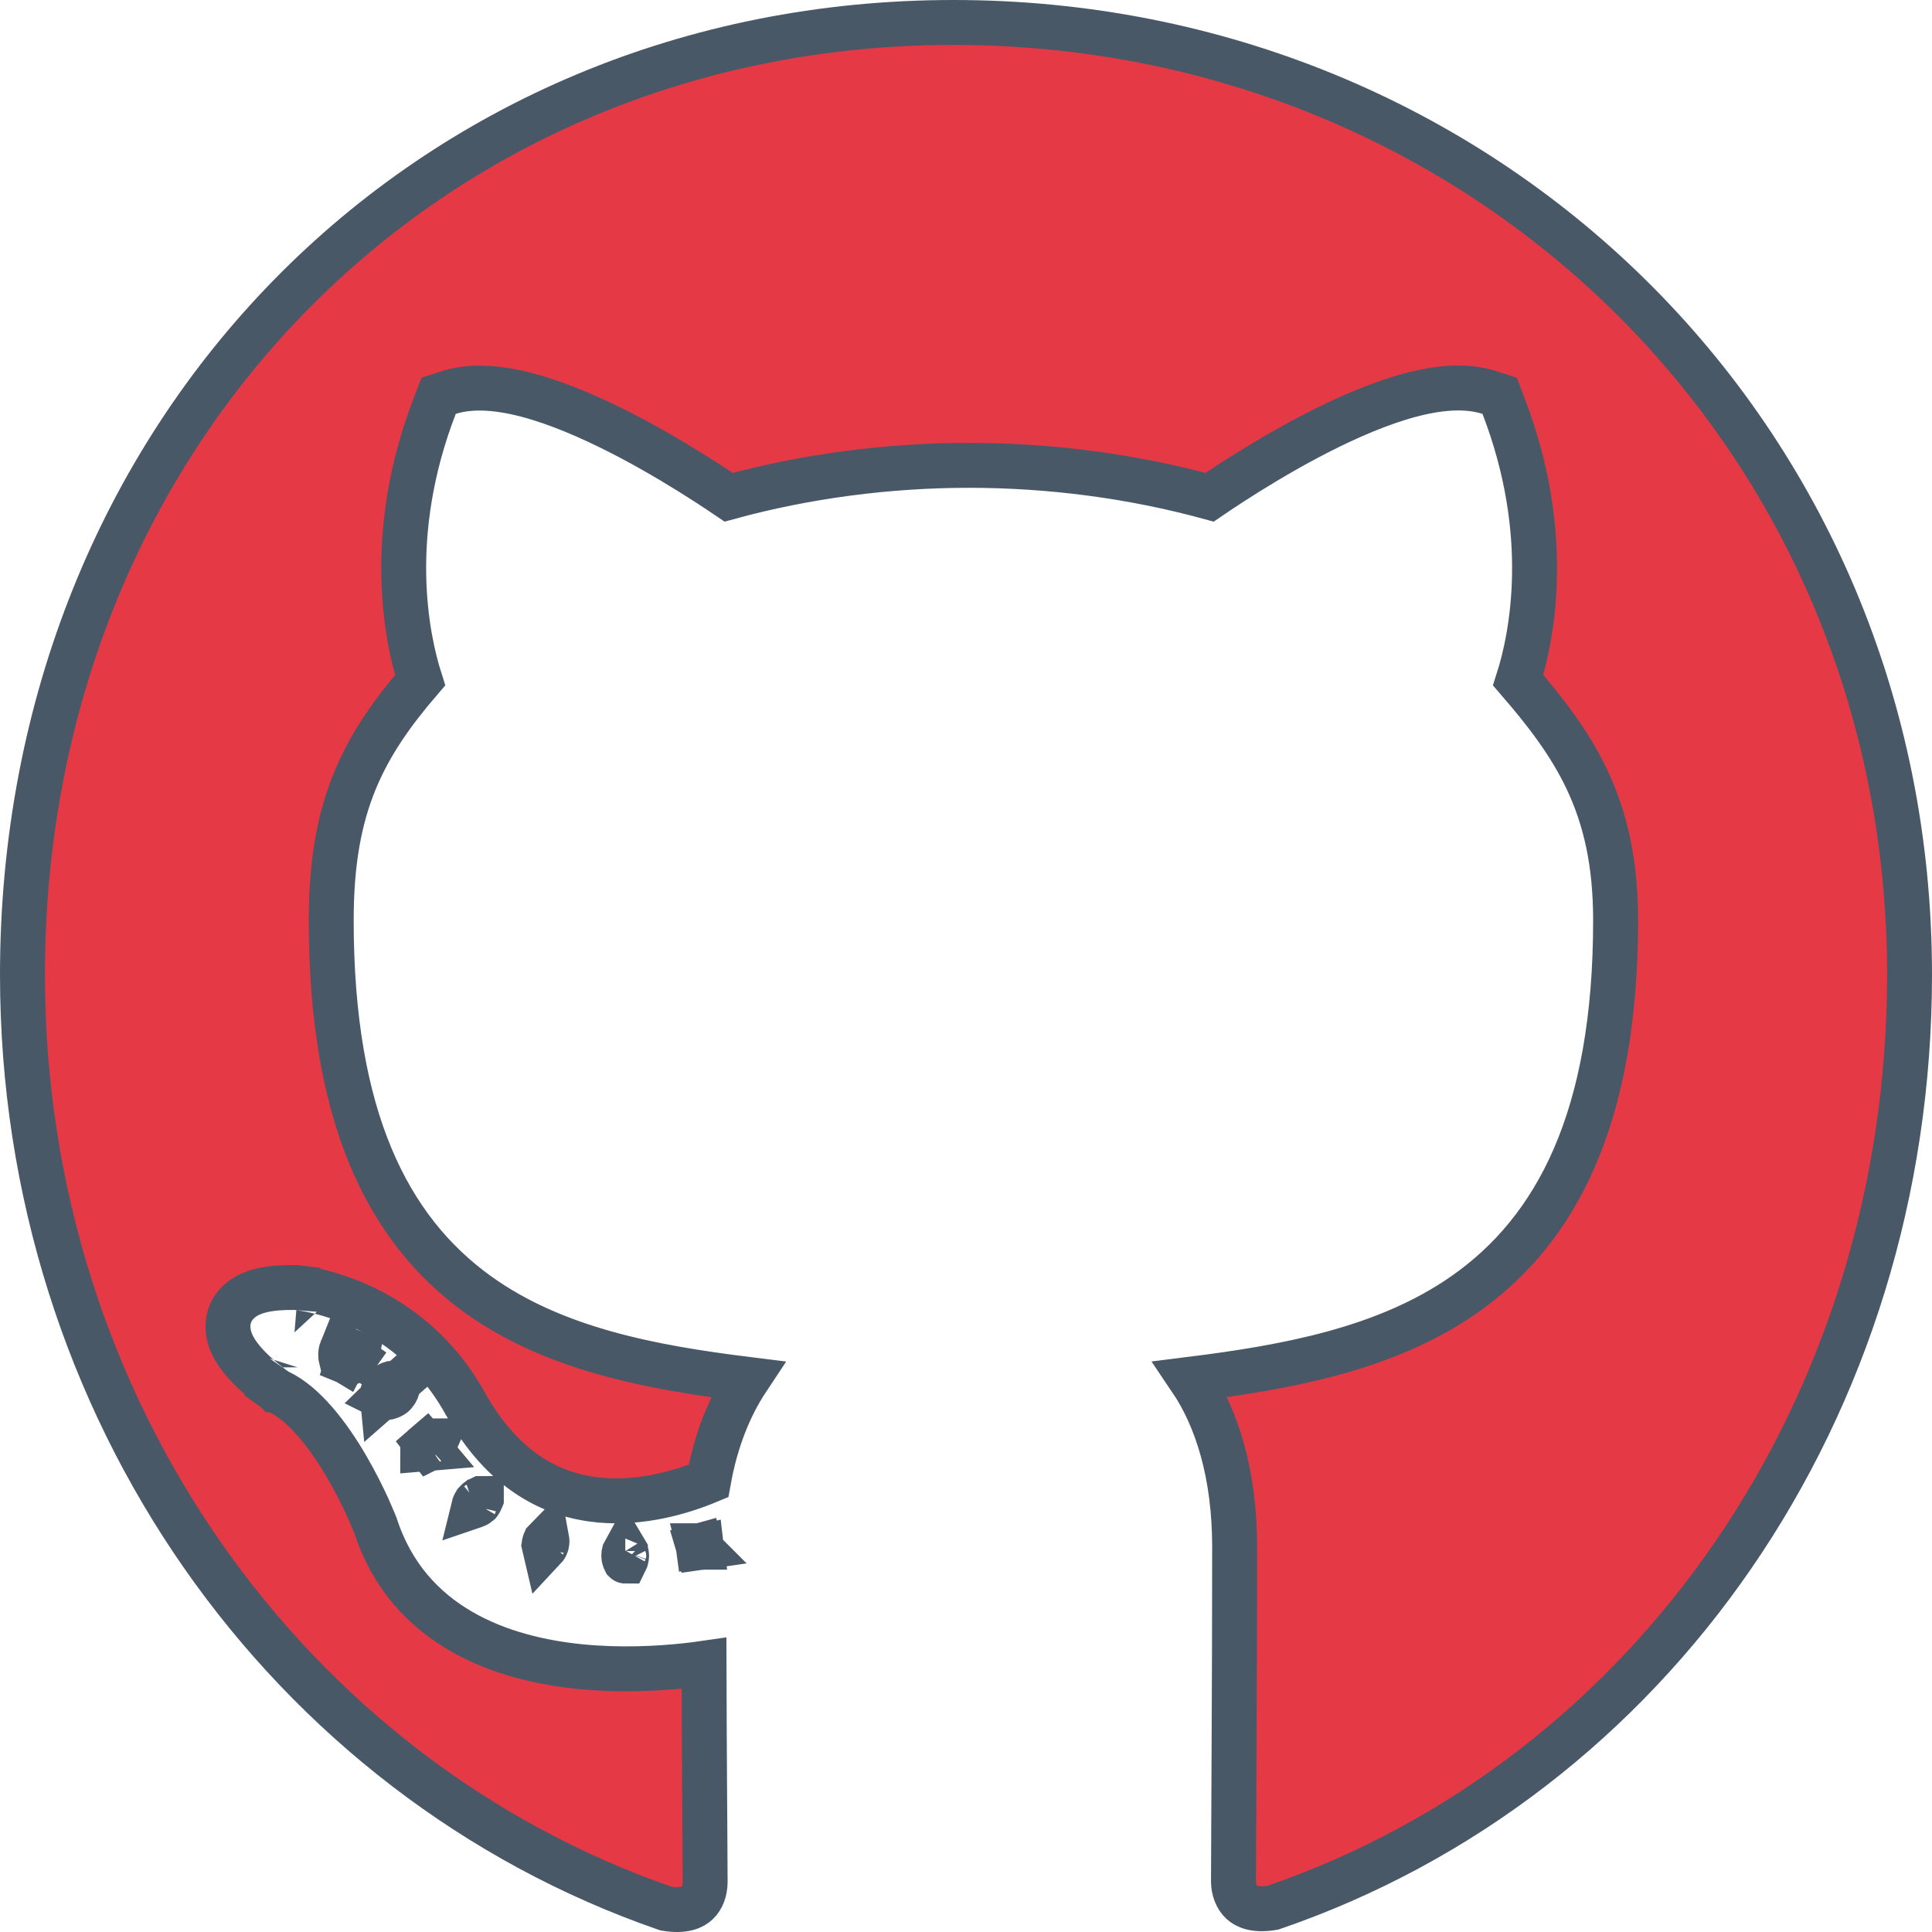
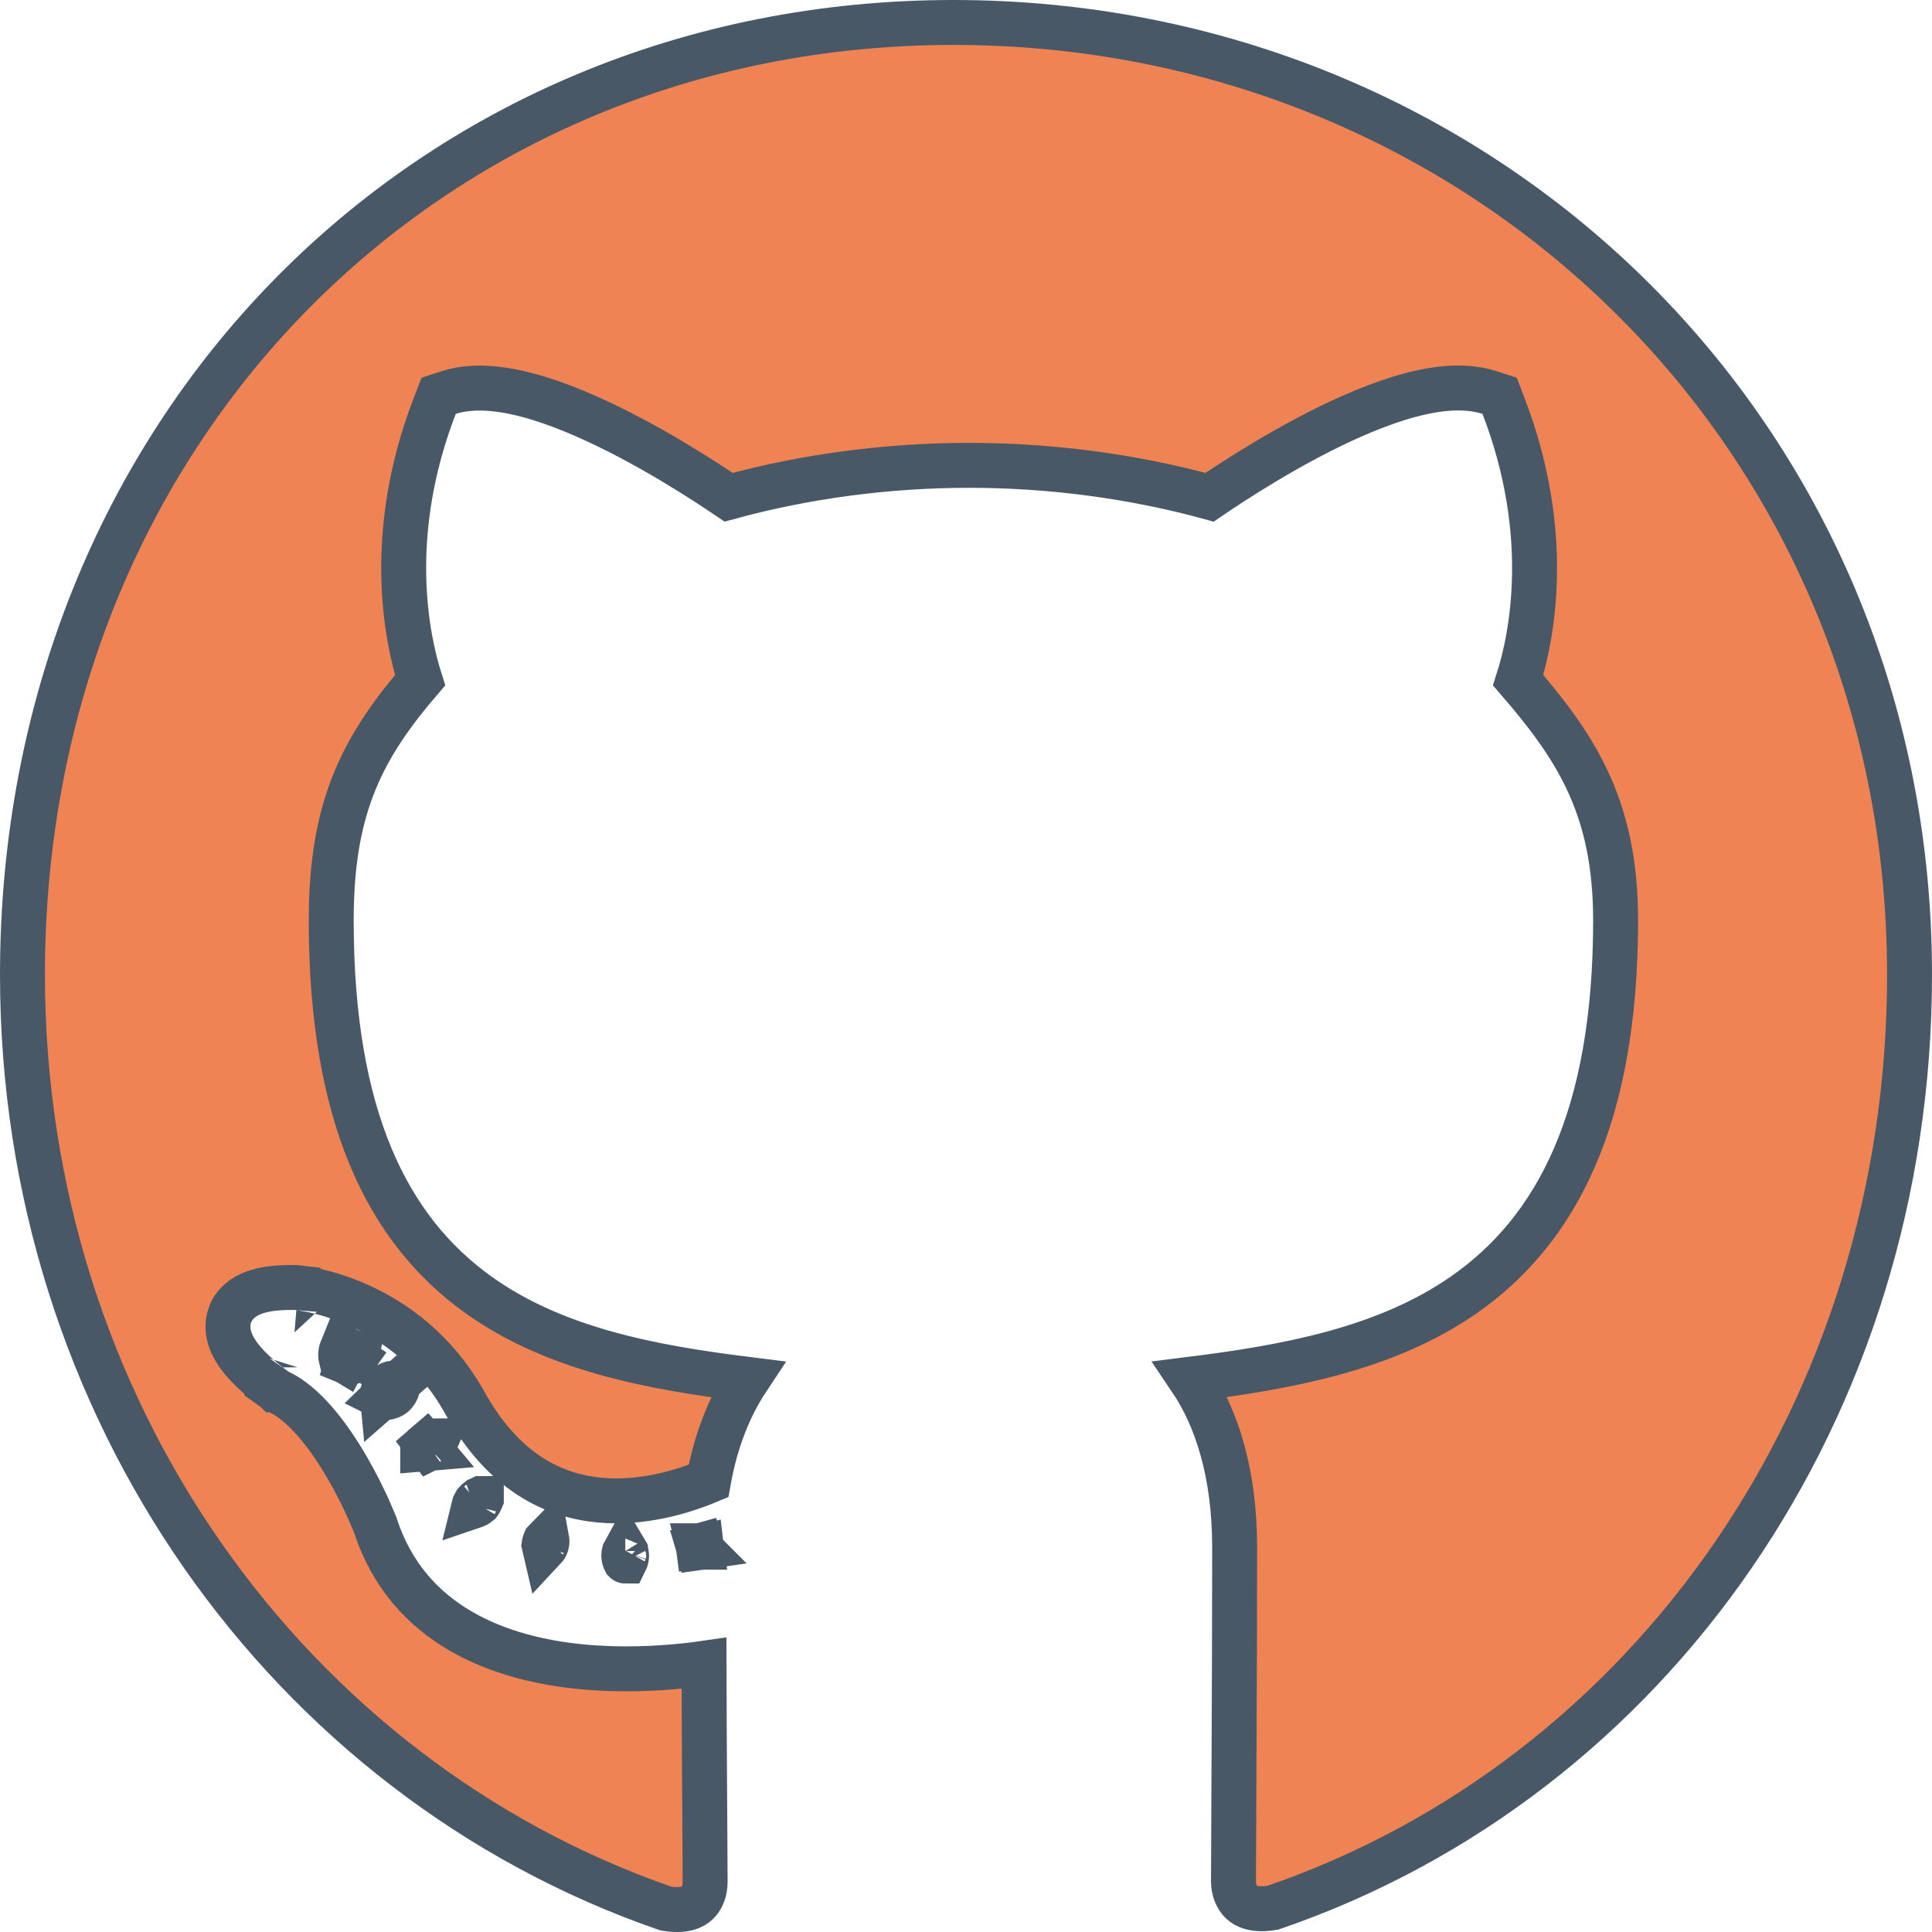
<svg xmlns="http://www.w3.org/2000/svg" width="43" height="43" viewBox="0 0 43 43" fill="none">
-   <path d="M9.522 32.186L9.513 32.175L9.5 32.159L9.487 32.142C9.496 32.134 9.505 32.128 9.514 32.122C9.528 32.113 9.542 32.105 9.556 32.099C9.589 32.083 9.621 32.075 9.647 32.071C9.655 32.07 9.662 32.069 9.669 32.069C9.673 32.069 9.677 32.069 9.68 32.069C9.682 32.068 9.685 32.068 9.687 32.068C9.688 32.07 9.688 32.071 9.689 32.073M9.522 32.186L9.559 32.233C9.565 32.23 9.572 32.227 9.579 32.223C9.589 32.218 9.598 32.213 9.607 32.207C9.615 32.2 9.622 32.194 9.629 32.187C9.655 32.161 9.674 32.133 9.686 32.106C9.69 32.098 9.693 32.09 9.696 32.083C9.694 32.08 9.692 32.076 9.689 32.073M9.522 32.186L9.545 32.171L9.522 32.186ZM9.689 32.073L9.59 32.14L9.689 32.073ZM9.549 32.237L9.512 32.193L9.503 32.182L9.489 32.165L9.476 32.15C9.458 32.165 9.444 32.181 9.432 32.199C9.425 32.21 9.419 32.222 9.414 32.234C9.412 32.238 9.41 32.242 9.409 32.245C9.409 32.246 9.408 32.248 9.408 32.249L9.549 32.237ZM9.549 32.237C9.527 32.245 9.505 32.25 9.483 32.252C9.461 32.255 9.442 32.254 9.425 32.252L9.549 32.237ZM13.897 34.536C13.901 34.525 13.905 34.515 13.91 34.506C13.913 34.511 13.916 34.516 13.919 34.521C13.919 34.521 13.919 34.521 13.919 34.522C13.924 34.53 13.928 34.539 13.932 34.548C13.942 34.574 13.946 34.6 13.946 34.623C13.946 34.65 13.943 34.673 13.937 34.694C13.935 34.7 13.934 34.705 13.932 34.711C13.927 34.723 13.922 34.734 13.917 34.744C13.916 34.744 13.916 34.743 13.915 34.742C13.914 34.74 13.913 34.739 13.912 34.737C13.906 34.727 13.901 34.716 13.897 34.704C13.888 34.679 13.883 34.652 13.883 34.623C13.883 34.593 13.887 34.566 13.894 34.544C13.895 34.541 13.896 34.539 13.897 34.536ZM6.596 28.657C6.595 28.657 6.595 28.657 6.554 29.155L6.595 28.657L6.578 28.655L6.56 28.655C6.272 28.652 6.026 28.671 5.822 28.72C5.624 28.767 5.414 28.855 5.262 29.026C5.091 29.219 5.051 29.451 5.083 29.654C5.111 29.836 5.196 29.993 5.272 30.108C5.427 30.34 5.652 30.549 5.814 30.687C5.899 30.76 5.976 30.82 6.032 30.863C6.06 30.884 6.083 30.901 6.099 30.913L6.119 30.927L6.125 30.931L6.127 30.933L6.127 30.933L6.128 30.933C6.128 30.933 6.128 30.934 6.415 30.524L6.128 30.934L6.163 30.959L6.203 30.977C6.763 31.24 7.301 31.93 7.721 32.653C7.923 33 8.084 33.329 8.194 33.571C8.248 33.692 8.29 33.79 8.318 33.858C8.332 33.891 8.342 33.917 8.349 33.934L8.354 33.946C9.089 36.218 11.19 36.925 12.926 37.095C13.809 37.182 14.643 37.137 15.253 37.072C15.406 37.056 15.546 37.038 15.669 37.02C15.671 37.848 15.676 38.804 15.681 39.655C15.683 39.971 15.685 40.272 15.687 40.546C15.691 41.196 15.694 41.696 15.694 41.888C15.694 42.077 15.629 42.251 15.518 42.355C15.427 42.441 15.234 42.547 14.82 42.478C6.406 39.569 0.5 31.337 0.5 21.695C0.5 9.629 9.484 0.5 21.223 0.5C32.978 0.5 42.5 9.646 42.5 21.695C42.5 31.344 36.76 39.571 28.328 42.46C27.919 42.529 27.725 42.424 27.632 42.337C27.519 42.231 27.453 42.056 27.453 41.87C27.453 41.631 27.456 41.068 27.46 40.312C27.462 39.922 27.464 39.481 27.466 39.006C27.473 37.613 27.479 35.936 27.479 34.437C27.479 32.803 27.084 31.562 26.499 30.697C28.625 30.431 30.839 30.034 32.585 28.816C34.642 27.38 35.958 24.882 35.958 20.486C35.958 19.204 35.733 18.213 35.311 17.329C34.932 16.536 34.405 15.851 33.789 15.139C34.089 14.201 34.568 11.903 33.462 9.032L33.377 8.809L33.15 8.736C32.545 8.54 31.82 8.656 31.15 8.861C30.462 9.072 29.739 9.406 29.091 9.75C28.44 10.096 27.849 10.459 27.422 10.735C27.213 10.87 27.042 10.985 26.922 11.067C25.208 10.598 23.38 10.357 21.569 10.357C19.759 10.357 17.931 10.598 16.217 11.067C16.096 10.985 15.925 10.871 15.716 10.736C15.289 10.46 14.698 10.098 14.048 9.753C13.4 9.41 12.677 9.076 11.989 8.865C11.32 8.66 10.595 8.543 9.991 8.735L9.763 8.808L9.677 9.032C8.571 11.896 9.05 14.2 9.35 15.139C8.733 15.857 8.248 16.545 7.913 17.344C7.543 18.229 7.372 19.217 7.372 20.486C7.372 24.861 8.628 27.362 10.63 28.805C12.335 30.035 14.513 30.436 16.635 30.7C16.245 31.288 15.933 32.042 15.769 32.962C15.171 33.212 14.281 33.473 13.353 33.388C12.33 33.294 11.207 32.778 10.338 31.207L10.336 31.205C9.679 30.032 8.748 29.395 7.987 29.053C7.607 28.882 7.267 28.784 7.02 28.728C6.896 28.7 6.794 28.683 6.722 28.672C6.685 28.667 6.656 28.663 6.635 28.661L6.609 28.658L6.6 28.657L6.597 28.657L6.596 28.657L6.596 28.657ZM7.62 29.999C7.622 29.995 7.624 29.991 7.626 29.987C7.675 30.01 7.724 30.034 7.773 30.059L7.765 30.075L7.761 30.084L7.759 30.088L7.639 30.025L7.614 30.011C7.614 30.009 7.615 30.007 7.616 30.005C7.618 30.003 7.619 30.001 7.62 29.999ZM7.799 30.093L7.804 30.075C7.811 30.078 7.817 30.082 7.823 30.085C7.864 30.107 7.904 30.129 7.945 30.152C7.944 30.157 7.941 30.162 7.939 30.166C7.939 30.168 7.938 30.169 7.937 30.17C7.936 30.173 7.935 30.176 7.933 30.179L7.806 30.112L7.795 30.106L7.796 30.101L7.799 30.093ZM7.607 30.026L7.743 30.119L7.661 30.278C7.636 30.263 7.612 30.247 7.591 30.23C7.587 30.214 7.584 30.197 7.583 30.178C7.579 30.127 7.587 30.075 7.607 30.026ZM7.73 30.316L7.781 30.151L7.783 30.146L7.784 30.147L7.903 30.229C7.865 30.284 7.82 30.316 7.781 30.334C7.764 30.33 7.747 30.323 7.73 30.316ZM8.731 30.785C8.745 30.782 8.758 30.78 8.771 30.779C8.783 30.791 8.795 30.804 8.808 30.816L8.697 30.913L8.688 30.921L8.659 30.946L8.652 30.952L8.509 31.077C8.506 31.046 8.509 30.954 8.581 30.87C8.582 30.869 8.583 30.868 8.584 30.867C8.589 30.861 8.595 30.855 8.601 30.85C8.603 30.848 8.606 30.846 8.608 30.844C8.615 30.838 8.623 30.833 8.63 30.828C8.662 30.807 8.696 30.793 8.731 30.785ZM8.529 31.102C8.527 31.101 8.526 31.101 8.524 31.1L8.555 31.07L8.667 30.972L8.677 30.964L8.706 30.939L8.713 30.933L8.825 30.834C8.835 30.844 8.844 30.854 8.853 30.863C8.847 30.905 8.829 30.962 8.783 31.015C8.782 31.016 8.781 31.017 8.78 31.018C8.775 31.024 8.77 31.029 8.764 31.035C8.762 31.037 8.759 31.039 8.757 31.041C8.749 31.047 8.742 31.052 8.735 31.057C8.703 31.078 8.669 31.092 8.634 31.1C8.584 31.111 8.547 31.106 8.529 31.102ZM10.708 33.353C10.71 33.353 10.712 33.352 10.713 33.352C10.713 33.353 10.713 33.354 10.713 33.355C10.71 33.362 10.708 33.37 10.705 33.377C10.7 33.391 10.693 33.404 10.685 33.418C10.679 33.428 10.672 33.439 10.665 33.449C10.662 33.453 10.659 33.456 10.656 33.46C10.648 33.467 10.639 33.474 10.631 33.479C10.625 33.483 10.62 33.487 10.614 33.49C10.598 33.499 10.583 33.506 10.568 33.511C10.565 33.512 10.561 33.513 10.558 33.514C10.554 33.515 10.55 33.516 10.547 33.517C10.549 33.509 10.552 33.502 10.556 33.493C10.557 33.49 10.559 33.486 10.561 33.482C10.566 33.472 10.573 33.461 10.58 33.449C10.582 33.447 10.583 33.445 10.585 33.443C10.589 33.437 10.593 33.431 10.598 33.425C10.605 33.417 10.612 33.411 10.619 33.405C10.627 33.398 10.636 33.391 10.644 33.385C10.647 33.384 10.649 33.382 10.652 33.38C10.665 33.372 10.679 33.364 10.694 33.359C10.698 33.357 10.704 33.355 10.708 33.353ZM15.535 34.403C15.532 34.382 15.532 34.363 15.533 34.344L15.547 34.401L15.535 34.403ZM15.536 34.406L15.548 34.404L15.557 34.443L15.558 34.444L15.544 34.446C15.541 34.434 15.538 34.42 15.536 34.406ZM15.556 34.424L15.551 34.404L15.553 34.404L15.556 34.424ZM15.558 34.452L15.563 34.492C15.557 34.48 15.551 34.468 15.547 34.454L15.558 34.452ZM15.615 34.445C15.616 34.453 15.617 34.462 15.617 34.471L15.611 34.446L15.615 34.445ZM15.608 34.436L15.598 34.397L15.605 34.395C15.609 34.408 15.612 34.421 15.614 34.436L15.608 34.436ZM15.604 34.392L15.598 34.393L15.587 34.351C15.594 34.363 15.6 34.377 15.604 34.392ZM15.55 34.4L15.534 34.335C15.536 34.321 15.539 34.308 15.542 34.296L15.553 34.4L15.55 34.4ZM12.133 34.298C12.137 34.29 12.14 34.283 12.144 34.277L12.124 34.343L12.124 34.344L12.116 34.37L12.107 34.4C12.107 34.39 12.108 34.379 12.11 34.368C12.112 34.359 12.114 34.35 12.117 34.341C12.121 34.325 12.127 34.31 12.133 34.298ZM12.159 34.385C12.147 34.421 12.129 34.448 12.112 34.466C12.11 34.458 12.108 34.449 12.107 34.44L12.126 34.373L12.133 34.346L12.158 34.257C12.162 34.252 12.165 34.248 12.169 34.244C12.175 34.276 12.177 34.315 12.168 34.356C12.165 34.365 12.163 34.375 12.159 34.385Z" fill="#E63946" stroke="#495867" />
+   <path d="M9.522 32.186L9.513 32.175L9.5 32.159L9.487 32.142C9.496 32.134 9.505 32.128 9.514 32.122C9.528 32.113 9.542 32.105 9.556 32.099C9.589 32.083 9.621 32.075 9.647 32.071C9.655 32.07 9.662 32.069 9.669 32.069C9.673 32.069 9.677 32.069 9.68 32.069C9.682 32.068 9.685 32.068 9.687 32.068C9.688 32.07 9.688 32.071 9.689 32.073M9.522 32.186L9.559 32.233C9.565 32.23 9.572 32.227 9.579 32.223C9.589 32.218 9.598 32.213 9.607 32.207C9.615 32.2 9.622 32.194 9.629 32.187C9.655 32.161 9.674 32.133 9.686 32.106C9.69 32.098 9.693 32.09 9.696 32.083C9.694 32.08 9.692 32.076 9.689 32.073M9.522 32.186L9.545 32.171L9.522 32.186ZM9.689 32.073L9.59 32.14L9.689 32.073ZM9.549 32.237L9.512 32.193L9.503 32.182L9.489 32.165L9.476 32.15C9.458 32.165 9.444 32.181 9.432 32.199C9.425 32.21 9.419 32.222 9.414 32.234C9.412 32.238 9.41 32.242 9.409 32.245C9.409 32.246 9.408 32.248 9.408 32.249L9.549 32.237ZM9.549 32.237C9.527 32.245 9.505 32.25 9.483 32.252C9.461 32.255 9.442 32.254 9.425 32.252L9.549 32.237ZM13.897 34.536C13.901 34.525 13.905 34.515 13.91 34.506C13.913 34.511 13.916 34.516 13.919 34.521C13.919 34.521 13.919 34.521 13.919 34.522C13.924 34.53 13.928 34.539 13.932 34.548C13.942 34.574 13.946 34.6 13.946 34.623C13.946 34.65 13.943 34.673 13.937 34.694C13.935 34.7 13.934 34.705 13.932 34.711C13.927 34.723 13.922 34.734 13.917 34.744C13.916 34.744 13.916 34.743 13.915 34.742C13.914 34.74 13.913 34.739 13.912 34.737C13.906 34.727 13.901 34.716 13.897 34.704C13.888 34.679 13.883 34.652 13.883 34.623C13.883 34.593 13.887 34.566 13.894 34.544C13.895 34.541 13.896 34.539 13.897 34.536ZM6.596 28.657C6.595 28.657 6.595 28.657 6.554 29.155L6.595 28.657L6.578 28.655L6.56 28.655C6.272 28.652 6.026 28.671 5.822 28.72C5.624 28.767 5.414 28.855 5.262 29.026C5.091 29.219 5.051 29.451 5.083 29.654C5.111 29.836 5.196 29.993 5.272 30.108C5.427 30.34 5.652 30.549 5.814 30.687C5.899 30.76 5.976 30.82 6.032 30.863C6.06 30.884 6.083 30.901 6.099 30.913L6.119 30.927L6.125 30.931L6.127 30.933L6.127 30.933L6.128 30.933C6.128 30.933 6.128 30.934 6.415 30.524L6.128 30.934L6.163 30.959L6.203 30.977C6.763 31.24 7.301 31.93 7.721 32.653C7.923 33 8.084 33.329 8.194 33.571C8.248 33.692 8.29 33.79 8.318 33.858C8.332 33.891 8.342 33.917 8.349 33.934L8.354 33.946C9.089 36.218 11.19 36.925 12.926 37.095C13.809 37.182 14.643 37.137 15.253 37.072C15.406 37.056 15.546 37.038 15.669 37.02C15.671 37.848 15.676 38.804 15.681 39.655C15.683 39.971 15.685 40.272 15.687 40.546C15.691 41.196 15.694 41.696 15.694 41.888C15.694 42.077 15.629 42.251 15.518 42.355C15.427 42.441 15.234 42.547 14.82 42.478C6.406 39.569 0.5 31.337 0.5 21.695C0.5 9.629 9.484 0.5 21.223 0.5C32.978 0.5 42.5 9.646 42.5 21.695C42.5 31.344 36.76 39.571 28.328 42.46C27.919 42.529 27.725 42.424 27.632 42.337C27.519 42.231 27.453 42.056 27.453 41.87C27.453 41.631 27.456 41.068 27.46 40.312C27.462 39.922 27.464 39.481 27.466 39.006C27.473 37.613 27.479 35.936 27.479 34.437C27.479 32.803 27.084 31.562 26.499 30.697C28.625 30.431 30.839 30.034 32.585 28.816C34.642 27.38 35.958 24.882 35.958 20.486C35.958 19.204 35.733 18.213 35.311 17.329C34.932 16.536 34.405 15.851 33.789 15.139C34.089 14.201 34.568 11.903 33.462 9.032L33.377 8.809L33.15 8.736C32.545 8.54 31.82 8.656 31.15 8.861C30.462 9.072 29.739 9.406 29.091 9.75C28.44 10.096 27.849 10.459 27.422 10.735C27.213 10.87 27.042 10.985 26.922 11.067C25.208 10.598 23.38 10.357 21.569 10.357C19.759 10.357 17.931 10.598 16.217 11.067C16.096 10.985 15.925 10.871 15.716 10.736C15.289 10.46 14.698 10.098 14.048 9.753C13.4 9.41 12.677 9.076 11.989 8.865C11.32 8.66 10.595 8.543 9.991 8.735L9.763 8.808L9.677 9.032C8.571 11.896 9.05 14.2 9.35 15.139C8.733 15.857 8.248 16.545 7.913 17.344C7.543 18.229 7.372 19.217 7.372 20.486C7.372 24.861 8.628 27.362 10.63 28.805C12.335 30.035 14.513 30.436 16.635 30.7C16.245 31.288 15.933 32.042 15.769 32.962C15.171 33.212 14.281 33.473 13.353 33.388C12.33 33.294 11.207 32.778 10.338 31.207L10.336 31.205C9.679 30.032 8.748 29.395 7.987 29.053C7.607 28.882 7.267 28.784 7.02 28.728C6.896 28.7 6.794 28.683 6.722 28.672C6.685 28.667 6.656 28.663 6.635 28.661L6.609 28.658L6.6 28.657L6.597 28.657L6.596 28.657L6.596 28.657ZM7.62 29.999C7.622 29.995 7.624 29.991 7.626 29.987C7.675 30.01 7.724 30.034 7.773 30.059L7.765 30.075L7.761 30.084L7.759 30.088L7.639 30.025L7.614 30.011C7.614 30.009 7.615 30.007 7.616 30.005C7.618 30.003 7.619 30.001 7.62 29.999ZM7.799 30.093L7.804 30.075C7.811 30.078 7.817 30.082 7.823 30.085C7.864 30.107 7.904 30.129 7.945 30.152C7.944 30.157 7.941 30.162 7.939 30.166C7.939 30.168 7.938 30.169 7.937 30.17C7.936 30.173 7.935 30.176 7.933 30.179L7.806 30.112L7.795 30.106L7.796 30.101L7.799 30.093ZM7.607 30.026L7.743 30.119L7.661 30.278C7.636 30.263 7.612 30.247 7.591 30.23C7.587 30.214 7.584 30.197 7.583 30.178C7.579 30.127 7.587 30.075 7.607 30.026ZM7.73 30.316L7.781 30.151L7.783 30.146L7.784 30.147L7.903 30.229C7.865 30.284 7.82 30.316 7.781 30.334C7.764 30.33 7.747 30.323 7.73 30.316ZM8.731 30.785C8.745 30.782 8.758 30.78 8.771 30.779C8.783 30.791 8.795 30.804 8.808 30.816L8.697 30.913L8.688 30.921L8.659 30.946L8.652 30.952L8.509 31.077C8.506 31.046 8.509 30.954 8.581 30.87C8.582 30.869 8.583 30.868 8.584 30.867C8.589 30.861 8.595 30.855 8.601 30.85C8.603 30.848 8.606 30.846 8.608 30.844C8.615 30.838 8.623 30.833 8.63 30.828C8.662 30.807 8.696 30.793 8.731 30.785ZM8.529 31.102C8.527 31.101 8.526 31.101 8.524 31.1L8.555 31.07L8.667 30.972L8.677 30.964L8.706 30.939L8.713 30.933L8.825 30.834C8.835 30.844 8.844 30.854 8.853 30.863C8.847 30.905 8.829 30.962 8.783 31.015C8.782 31.016 8.781 31.017 8.78 31.018C8.775 31.024 8.77 31.029 8.764 31.035C8.762 31.037 8.759 31.039 8.757 31.041C8.749 31.047 8.742 31.052 8.735 31.057C8.703 31.078 8.669 31.092 8.634 31.1C8.584 31.111 8.547 31.106 8.529 31.102ZM10.708 33.353C10.71 33.353 10.712 33.352 10.713 33.352C10.713 33.353 10.713 33.354 10.713 33.355C10.71 33.362 10.708 33.37 10.705 33.377C10.7 33.391 10.693 33.404 10.685 33.418C10.679 33.428 10.672 33.439 10.665 33.449C10.662 33.453 10.659 33.456 10.656 33.46C10.648 33.467 10.639 33.474 10.631 33.479C10.625 33.483 10.62 33.487 10.614 33.49C10.598 33.499 10.583 33.506 10.568 33.511C10.565 33.512 10.561 33.513 10.558 33.514C10.554 33.515 10.55 33.516 10.547 33.517C10.549 33.509 10.552 33.502 10.556 33.493C10.557 33.49 10.559 33.486 10.561 33.482C10.566 33.472 10.573 33.461 10.58 33.449C10.582 33.447 10.583 33.445 10.585 33.443C10.589 33.437 10.593 33.431 10.598 33.425C10.605 33.417 10.612 33.411 10.619 33.405C10.627 33.398 10.636 33.391 10.644 33.385C10.647 33.384 10.649 33.382 10.652 33.38C10.665 33.372 10.679 33.364 10.694 33.359C10.698 33.357 10.704 33.355 10.708 33.353ZM15.535 34.403C15.532 34.382 15.532 34.363 15.533 34.344L15.547 34.401L15.535 34.403ZM15.536 34.406L15.548 34.404L15.557 34.443L15.558 34.444L15.544 34.446C15.541 34.434 15.538 34.42 15.536 34.406ZM15.556 34.424L15.551 34.404L15.553 34.404L15.556 34.424ZM15.558 34.452L15.563 34.492C15.557 34.48 15.551 34.468 15.547 34.454L15.558 34.452ZM15.615 34.445C15.616 34.453 15.617 34.462 15.617 34.471L15.611 34.446L15.615 34.445ZM15.608 34.436L15.598 34.397L15.605 34.395C15.609 34.408 15.612 34.421 15.614 34.436L15.608 34.436ZM15.604 34.392L15.598 34.393L15.587 34.351C15.594 34.363 15.6 34.377 15.604 34.392ZM15.55 34.4L15.534 34.335C15.536 34.321 15.539 34.308 15.542 34.296L15.553 34.4L15.55 34.4ZM12.133 34.298C12.137 34.29 12.14 34.283 12.144 34.277L12.124 34.343L12.124 34.344L12.116 34.37L12.107 34.4C12.107 34.39 12.108 34.379 12.11 34.368C12.112 34.359 12.114 34.35 12.117 34.341C12.121 34.325 12.127 34.31 12.133 34.298ZM12.159 34.385C12.147 34.421 12.129 34.448 12.112 34.466C12.11 34.458 12.108 34.449 12.107 34.44L12.126 34.373L12.133 34.346L12.158 34.257C12.162 34.252 12.165 34.248 12.169 34.244C12.175 34.276 12.177 34.315 12.168 34.356C12.165 34.365 12.163 34.375 12.159 34.385Z" fill="#EF8354" stroke="#495867" />
</svg>
